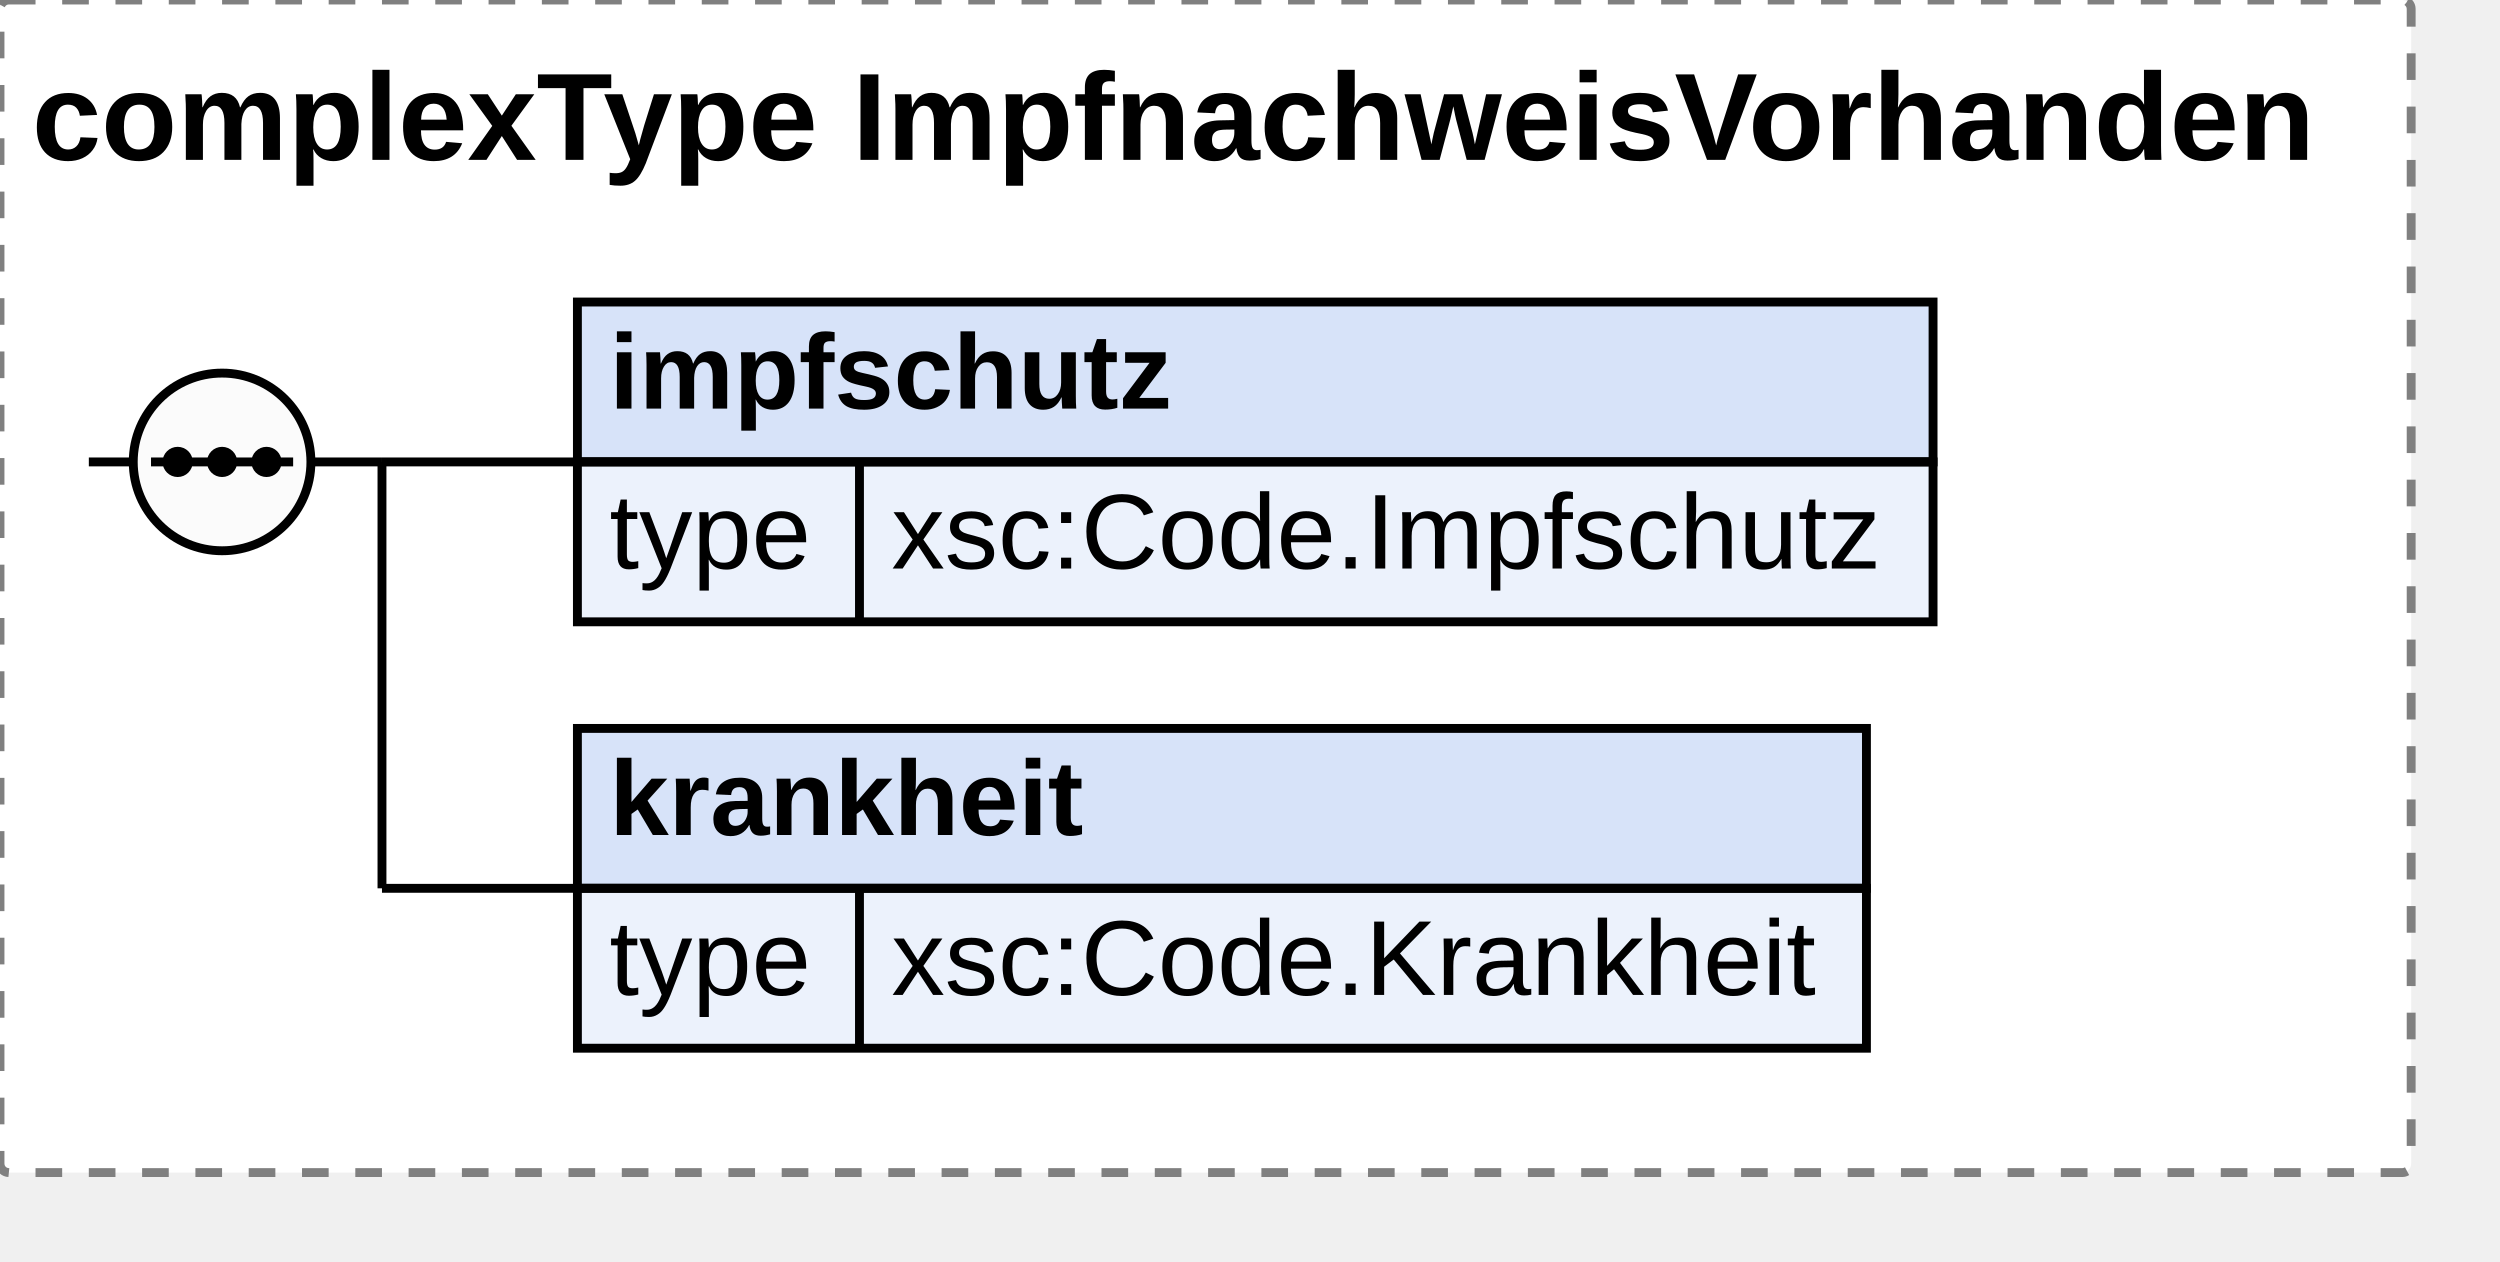
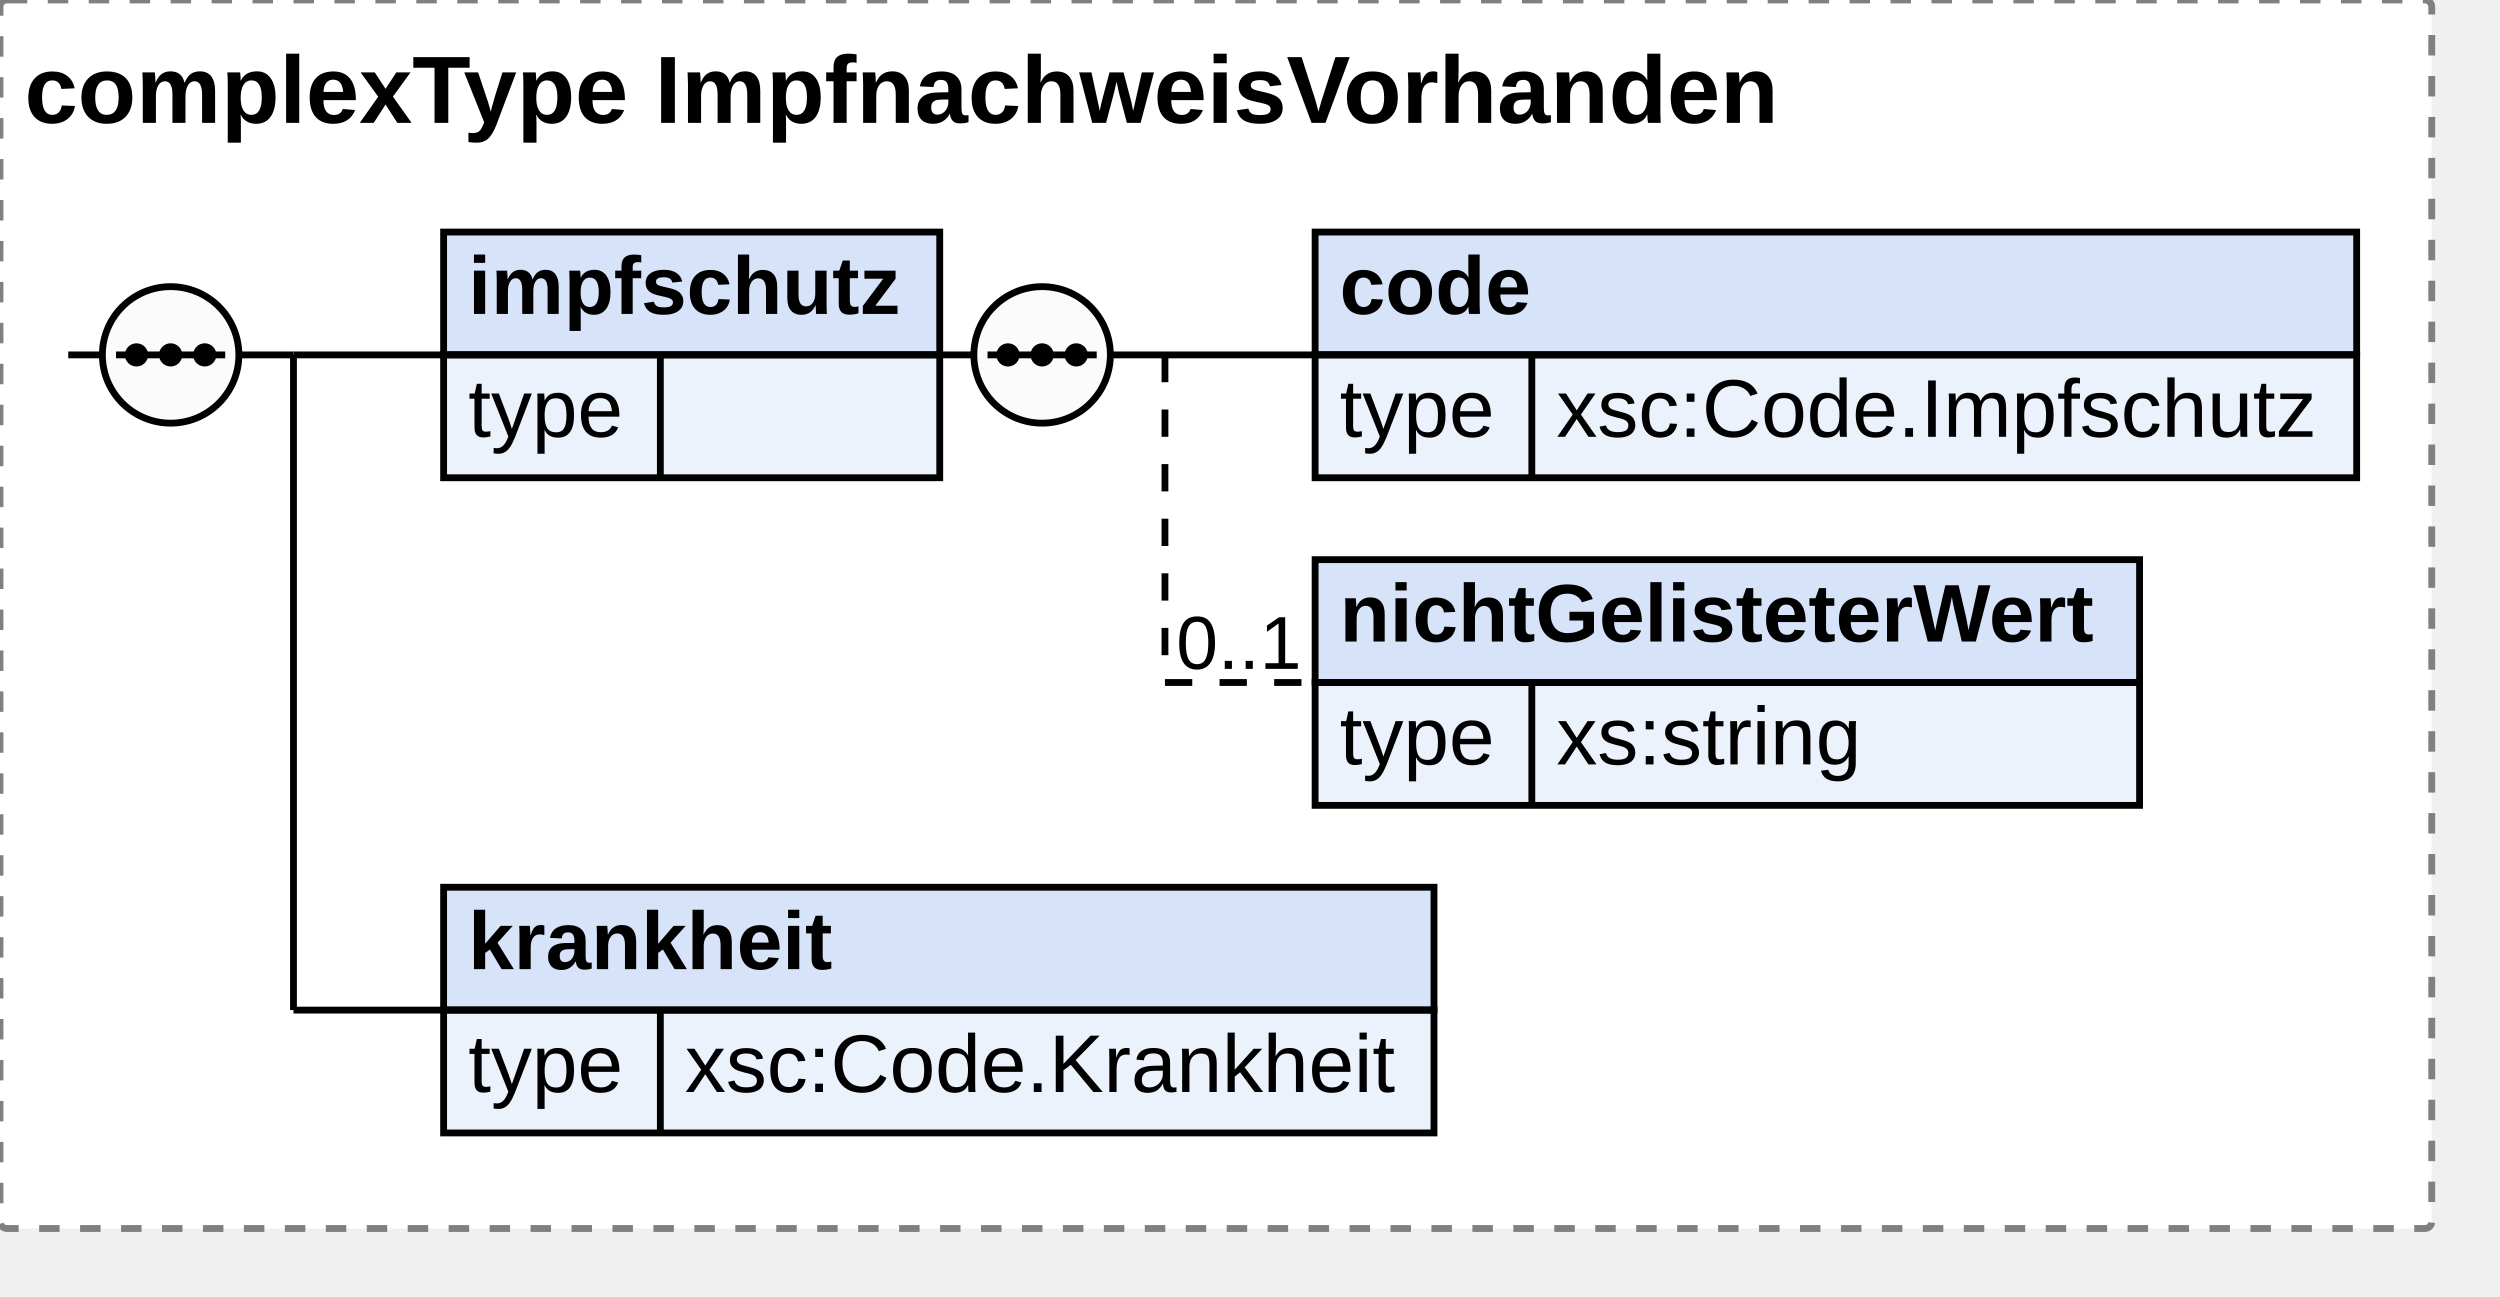
- <svg xmlns="http://www.w3.org/2000/svg" width="281.431" height="142">
+ <svg xmlns="http://www.w3.org/2000/svg" width="366.3" height="190">
  <defs>
    <style type="text/css">
                        text {
                            font-family: 'Arial';
                            fill: black;
                        }
                        text.at {
                            font-family: 'Arial';
                            fill: rgb(242, 152, 0);
                        }
                        line {
                            stroke: black;
                        }
                        line.type-structure {
                            stroke: black;
                        }
                        line.type-structure-optional {
                            stroke: black;
                            stroke-dasharray: 4, 4;
                        }
                        rect.attribute-upper {
                            stroke: black;
                            fill: rgb(255, 239, 211);
                        }
                        rect.element-upper {
                            stroke: black;
                            fill: rgb(215, 227, 249);
                        }
                        rect.element-lower {
                            stroke: black;
                            fill: rgb(236, 242, 252);
                        }
                        a text {
                            fill: black;
                        } 
                    </style>
  </defs>
-   <rect width="271.431" height="132" stroke-dasharray="3,3" rx="1" ry="1" style="stroke: grey;fill: white;" />
+   <rect width="356.3" height="180" stroke-dasharray="3,3" rx="1" ry="1" style="stroke: grey;fill: white;" />
  <text font-size="14" x="3.6" y="18" font-weight="bold">complexType ImpfnachweisVorhanden</text>
  <g transform="translate(10,34)">
    <g transform="translate(55,0)">
-       <rect width="152.609" height="18" class="element-upper" />
-       <rect width="152.609" height="18" y="18" class="element-lower" />
+       <rect width="72.691" height="18" class="element-upper" />
+       <rect width="72.691" height="18" y="18" class="element-lower" />
      <text font-size="12" x="3.6" y="12" font-weight="bold">impfschutz</text>
-       <line x1="0" y1="18" x2="152.609" y2="18" />
+       <line x1="0" y1="18" x2="72.691" y2="18" />
      <text font-size="12" fill="grey" x="3.6" y="30">type</text>
      <line x1="31.753" y1="18" x2="31.753" y2="36" />
-       <text font-size="12" x="35.353" y="30">xsc:Code.Impfschutz</text>
-       <g transform="translate(152.6094,0)" />
+       <g transform="translate(72.69062,0)">
+         <g transform="translate(55,0)">
+           <rect width="152.609" height="18" class="element-upper" />
+           <rect width="152.609" height="18" y="18" class="element-lower" />
+           <text font-size="12" x="3.6" y="12" font-weight="bold">code</text>
+           <line x1="0" y1="18" x2="152.609" y2="18" />
+           <text font-size="12" fill="grey" x="3.6" y="30">type</text>
+           <line x1="31.753" y1="18" x2="31.753" y2="36" />
+           <text font-size="12" x="35.353" y="30">xsc:Code.Impfschutz</text>
+           <g transform="translate(152.6094,0)" />
+         </g>
+         <line x1="33" y1="18" x2="55" y2="18" class="type-structure-required" />
+         <text font-size="11" fill="black" x="53" y="16" text-anchor="end" />
+         <line x1="33" y1="18" x2="33" y2="18" class="type-structure-required" />
+         <g transform="translate(55,48)">
+           <rect width="120.8" height="18" class="element-upper" />
+           <rect width="120.8" height="18" y="18" class="element-lower" />
+           <text font-size="12" x="3.6" y="12" font-weight="bold">nichtGelisteterWert</text>
+           <line x1="0" y1="18" x2="120.8" y2="18" />
+           <text font-size="12" fill="grey" x="3.6" y="30">type</text>
+           <line x1="31.753" y1="18" x2="31.753" y2="36" />
+           <text font-size="12" x="35.353" y="30">xs:string</text>
+           <g transform="translate(120.8,0)" />
+         </g>
+         <line x1="33" y1="66" x2="55" y2="66" class="type-structure-optional" />
+         <text font-size="11" fill="black" x="53" y="64" text-anchor="end">0..1</text>
+         <line x1="33" y1="18" x2="33" y2="66" class="type-structure-optional" />
+         <circle cx="15" cy="18" r="10" stroke="black" fill="rgb(251, 251, 251)" />
+         <line x1="0" y1="18" x2="5" y2="18" class="type-structure-required" />
+         <line x1="25" y1="18" x2="33" y2="18" class="type-structure-required" />
+         <circle cx="10" cy="18" r="1.2" stroke="black" fill="black" />
+         <circle cx="15" cy="18" r="1.2" stroke="black" fill="black" />
+         <circle cx="20" cy="18" r="1.2" stroke="black" fill="black" />
+         <line x1="7" y1="18" x2="23" y2="18" />
+       </g>
    </g>
    <line x1="33" y1="18" x2="55" y2="18" class="type-structure-required" />
    <text font-size="11" fill="black" x="53" y="16" text-anchor="end" />
    <line x1="33" y1="18" x2="33" y2="18" class="type-structure-required" />
-     <g transform="translate(55,48)">
+     <g transform="translate(55,96)">
      <rect width="145.109" height="18" class="element-upper" />
      <rect width="145.109" height="18" y="18" class="element-lower" />
      <text font-size="12" x="3.6" y="12" font-weight="bold">krankheit</text>
      <line x1="0" y1="18" x2="145.109" y2="18" />
      <text font-size="12" fill="grey" x="3.6" y="30">type</text>
      <line x1="31.753" y1="18" x2="31.753" y2="36" />
      <text font-size="12" x="35.353" y="30">xsc:Code.Krankheit</text>
      <g transform="translate(145.1094,0)" />
    </g>
-     <line x1="33" y1="66" x2="55" y2="66" class="type-structure-required" />
-     <text font-size="11" fill="black" x="53" y="64" text-anchor="end" />
-     <line x1="33" y1="18" x2="33" y2="66" class="type-structure-required" />
+     <line x1="33" y1="114" x2="55" y2="114" class="type-structure-required" />
+     <text font-size="11" fill="black" x="53" y="112" text-anchor="end" />
+     <line x1="33" y1="18" x2="33" y2="114" class="type-structure-required" />
    <circle cx="15" cy="18" r="10" stroke="black" fill="rgb(251, 251, 251)" />
    <line x1="0" y1="18" x2="5" y2="18" class="type-structure-required" />
    <line x1="25" y1="18" x2="33" y2="18" class="type-structure-required" />
    <circle cx="10" cy="18" r="1.2" stroke="black" fill="black" />
    <circle cx="15" cy="18" r="1.2" stroke="black" fill="black" />
    <circle cx="20" cy="18" r="1.2" stroke="black" fill="black" />
    <line x1="7" y1="18" x2="23" y2="18" />
  </g>
</svg>
